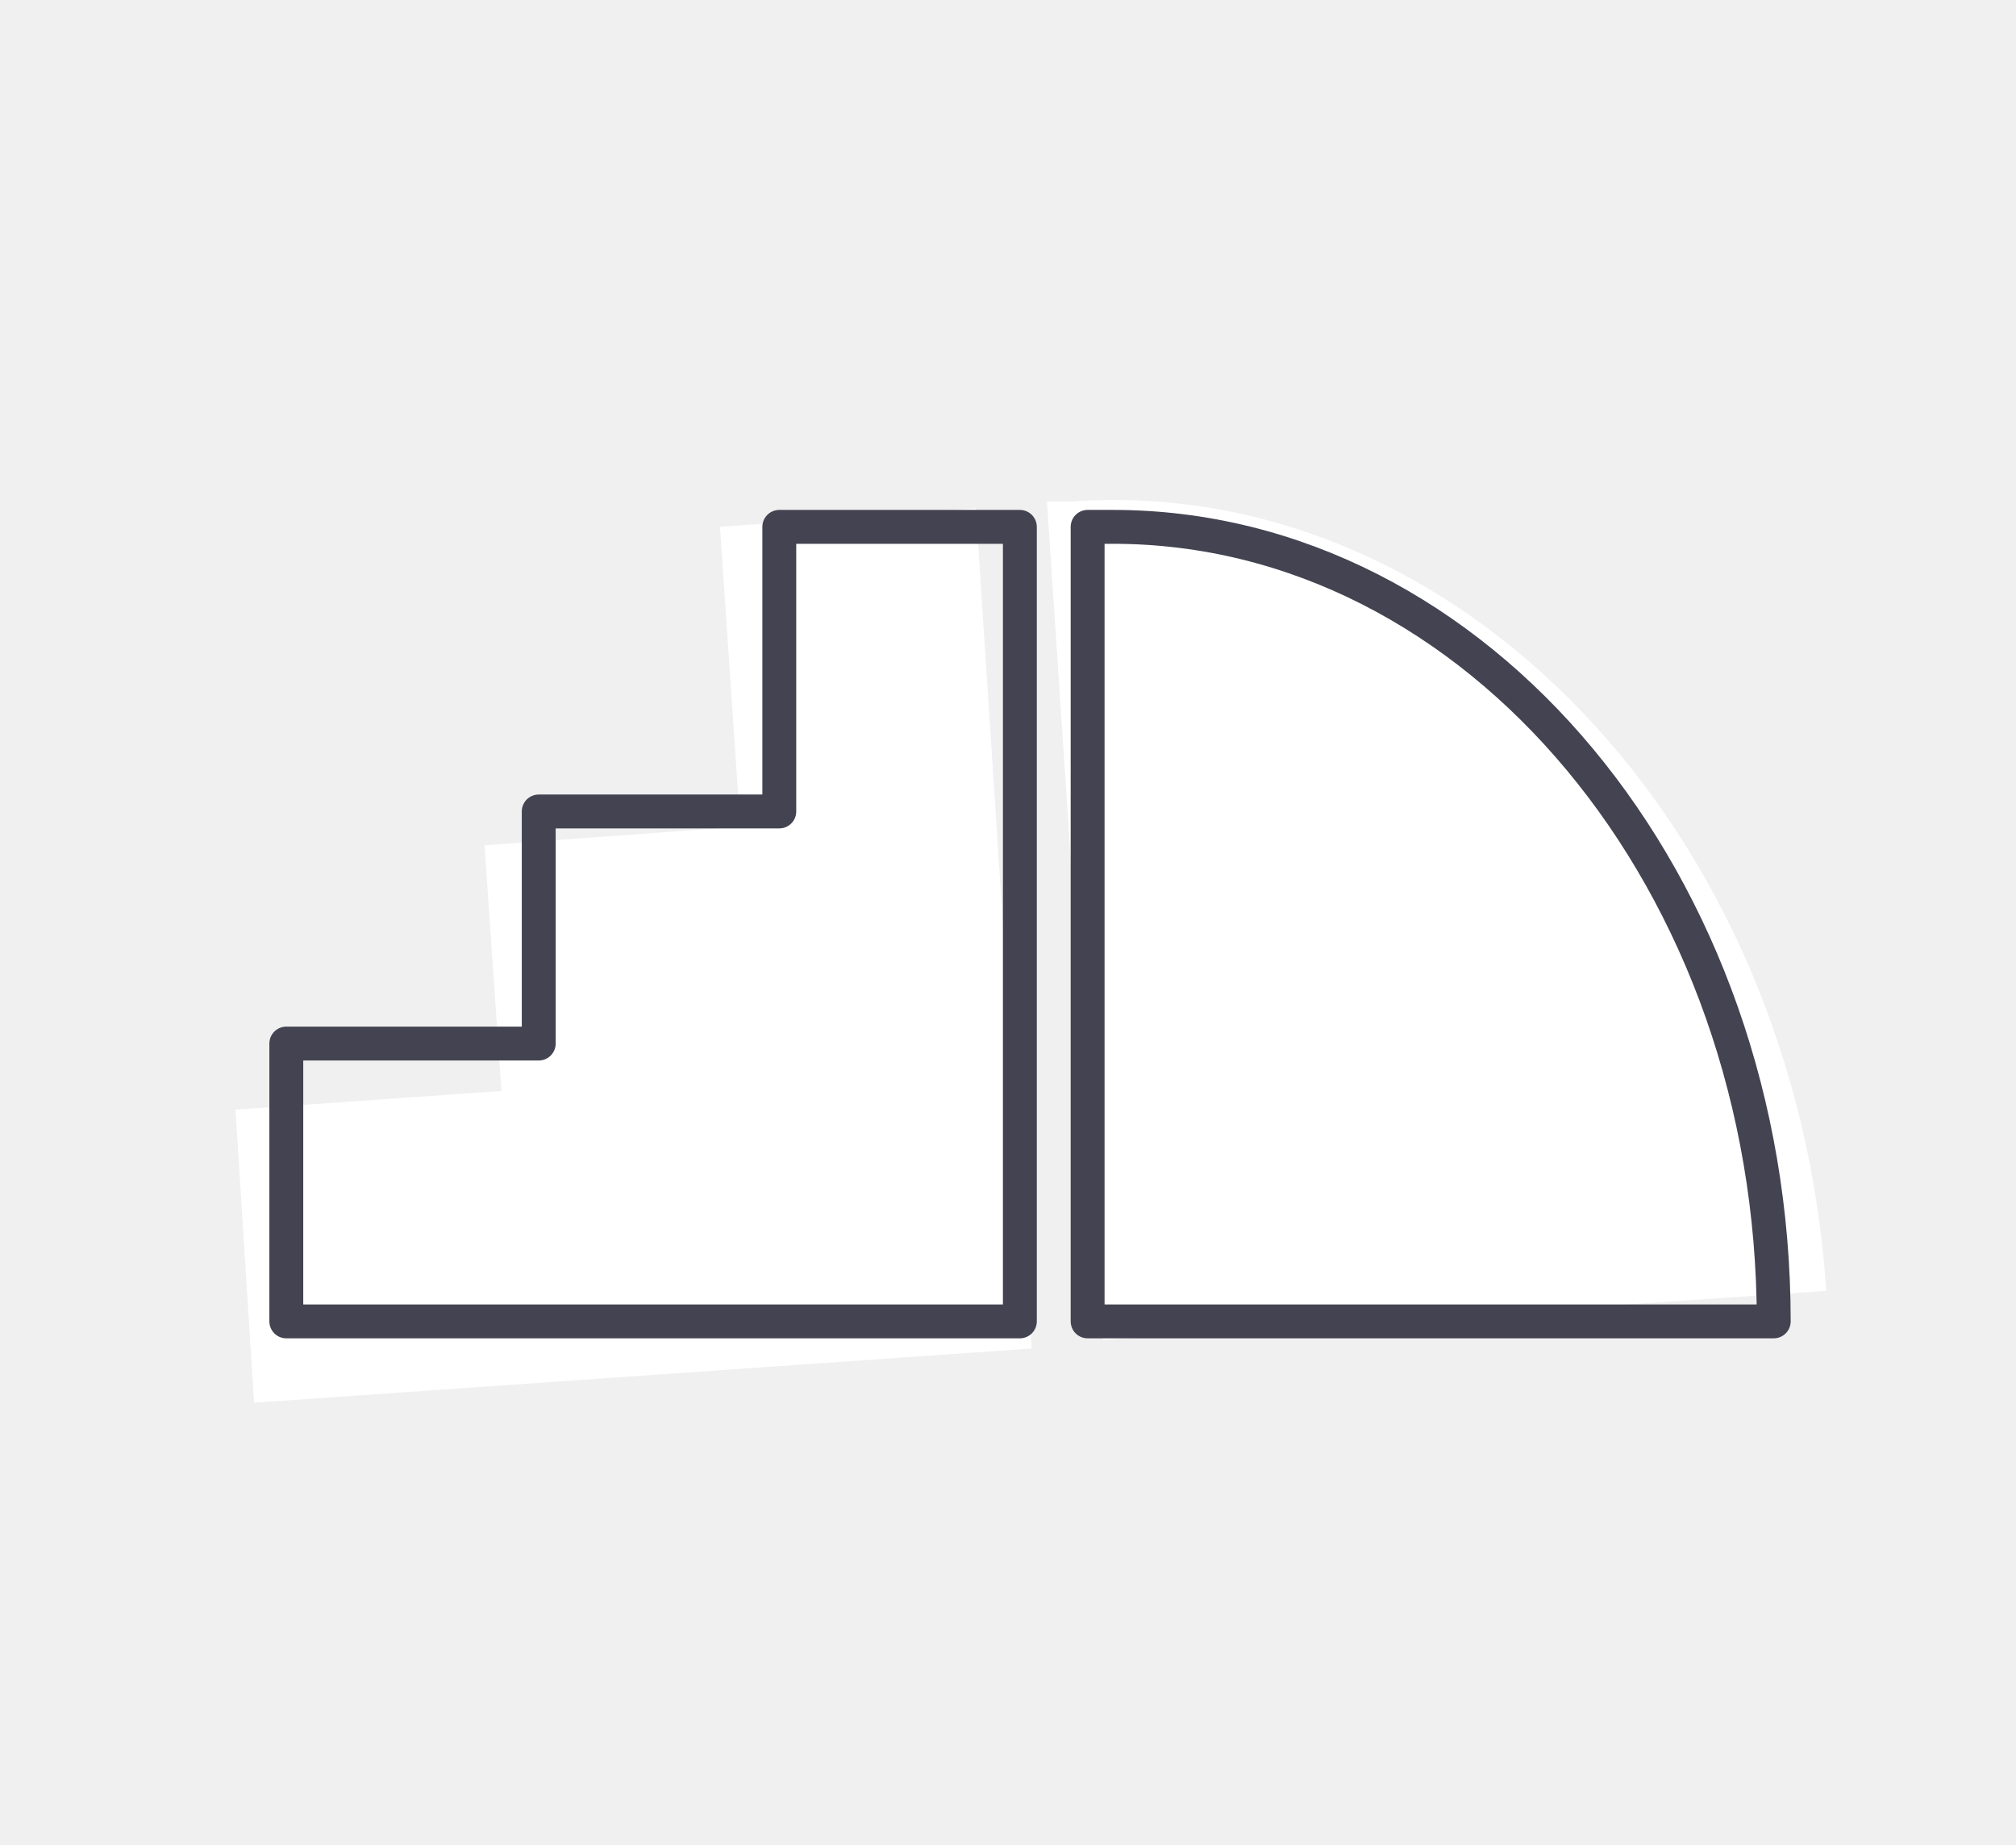
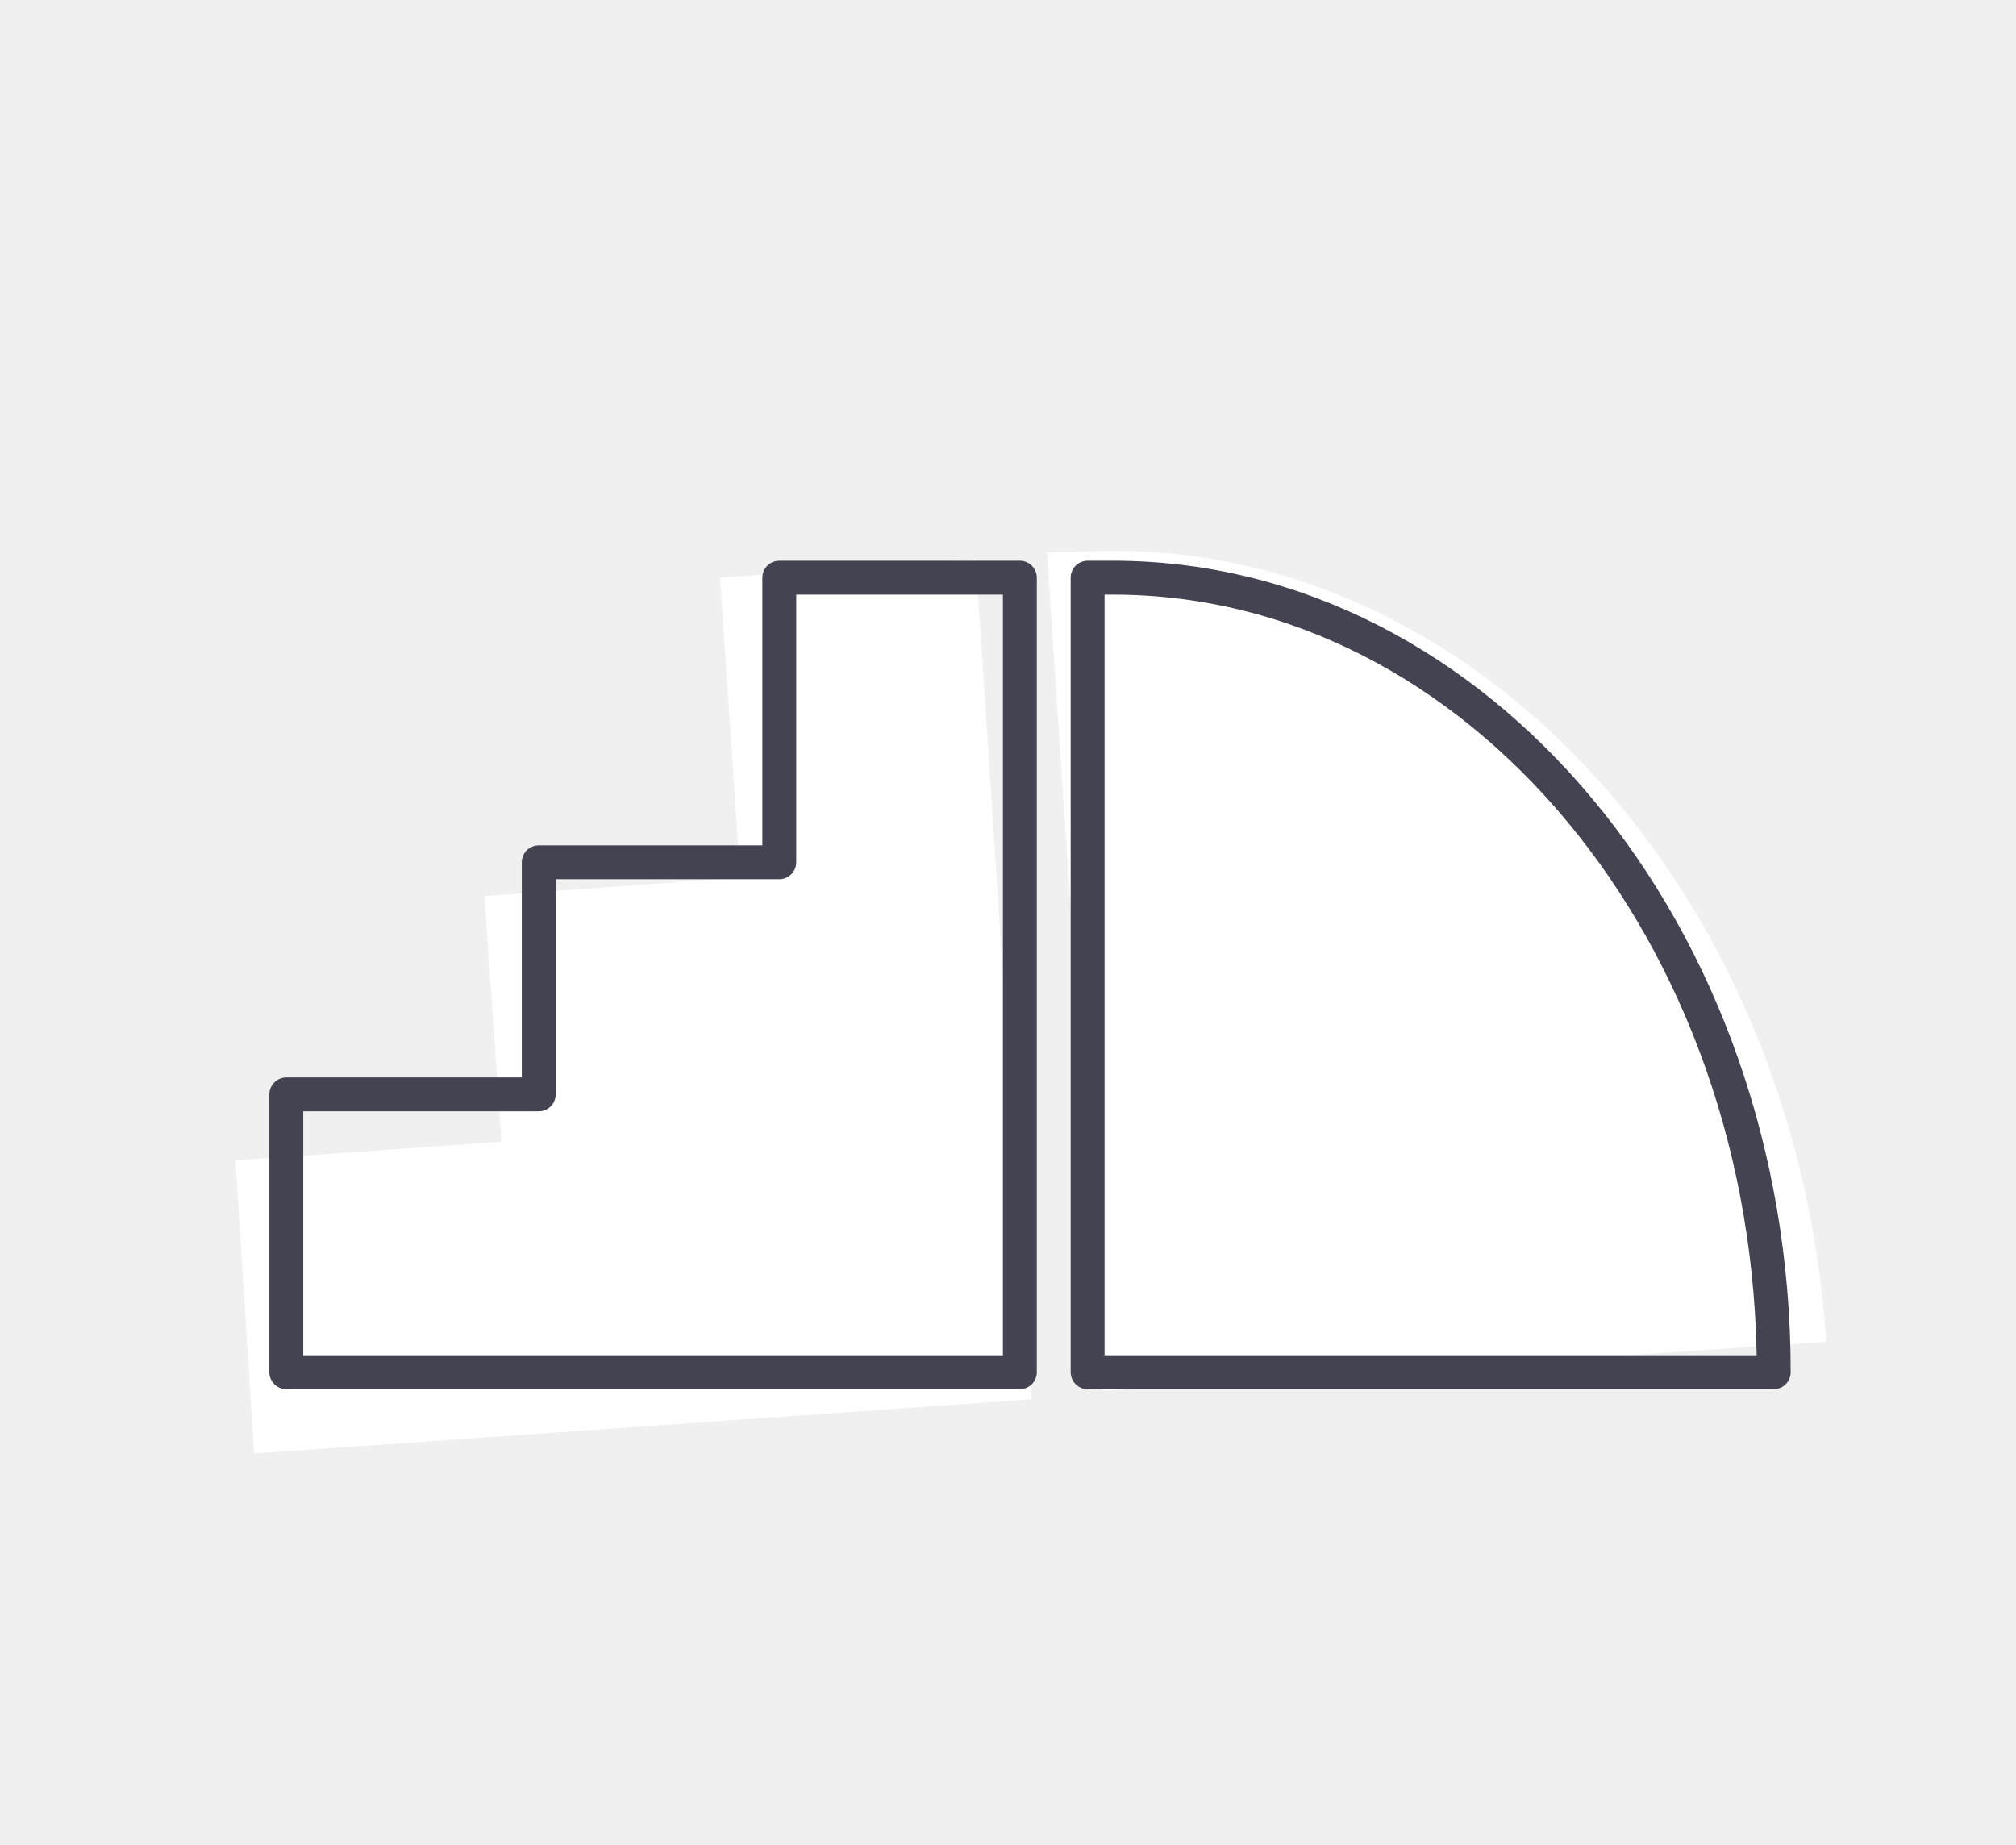
<svg xmlns="http://www.w3.org/2000/svg" viewBox="0 0 119 108.9">
  <defs>
    <style>.cls-1{fill:#fff;}.cls-1,.cls-2{fill-rule:evenodd;}.cls-2,.cls-3{fill:none;}.cls-2{stroke:#434351;stroke-linecap:round;stroke-linejoin:round;stroke-width:2px;}</style>
  </defs>
  <g id="Layer_2" data-name="Layer 2">
    <g id="Mdnzr">
-       <polygon class="cls-1" points="13.9 65.5 15 82.8 60.9 79.6 60.3 70.9 59.7 62.2 57.6 30 42.5 31.1 43.7 48.8 28.6 49.9 29.6 64.4 13.9 65.5" />
-       <path class="cls-1" d="M107.8,76.2C106,48.9,86.1,28,63.3,29.6H61.8l3.3,49.5Z" />
-       <polygon class="cls-2" points="16.9 61.6 16.9 78 60.2 78 60.2 69.8 60.2 61.6 60.2 31.1 46 31.1 46 47.9 31.8 47.9 31.8 61.6 16.9 61.6" />
-       <path class="cls-2" d="M104.7,78c0-25.9-17.5-46.9-39-46.9H64.2V78Z" />
+       <polygon class="cls-1" points="13.9 68.5 15 85.8 60.9 82.6 60.3 73.9 59.7 65.2 57.6 33 42.5 34.1 43.7 51.8 28.6 52.9 29.6 67.4 13.9 68.5" />
+       <path class="cls-1" d="M 107.8 79.2 C 106 51.9 86.1 31 63.3 32.6 L 61.8 32.6 L 65.1 82.1 Z" />
+       <polygon class="cls-2" points="16.9 64.6 16.9 81 60.2 81 60.2 72.8 60.2 64.6 60.2 34.1 46 34.1 46 50.9 31.8 50.9 31.8 64.6 16.9 64.6" />
+       <path class="cls-2" d="M 104.7 81 C 104.7 55.1 87.2 34.1 65.7 34.1 L 64.2 34.1 L 64.2 81 Z" />
      <rect class="cls-3" width="119" height="108.92" />
    </g>
  </g>
</svg>
